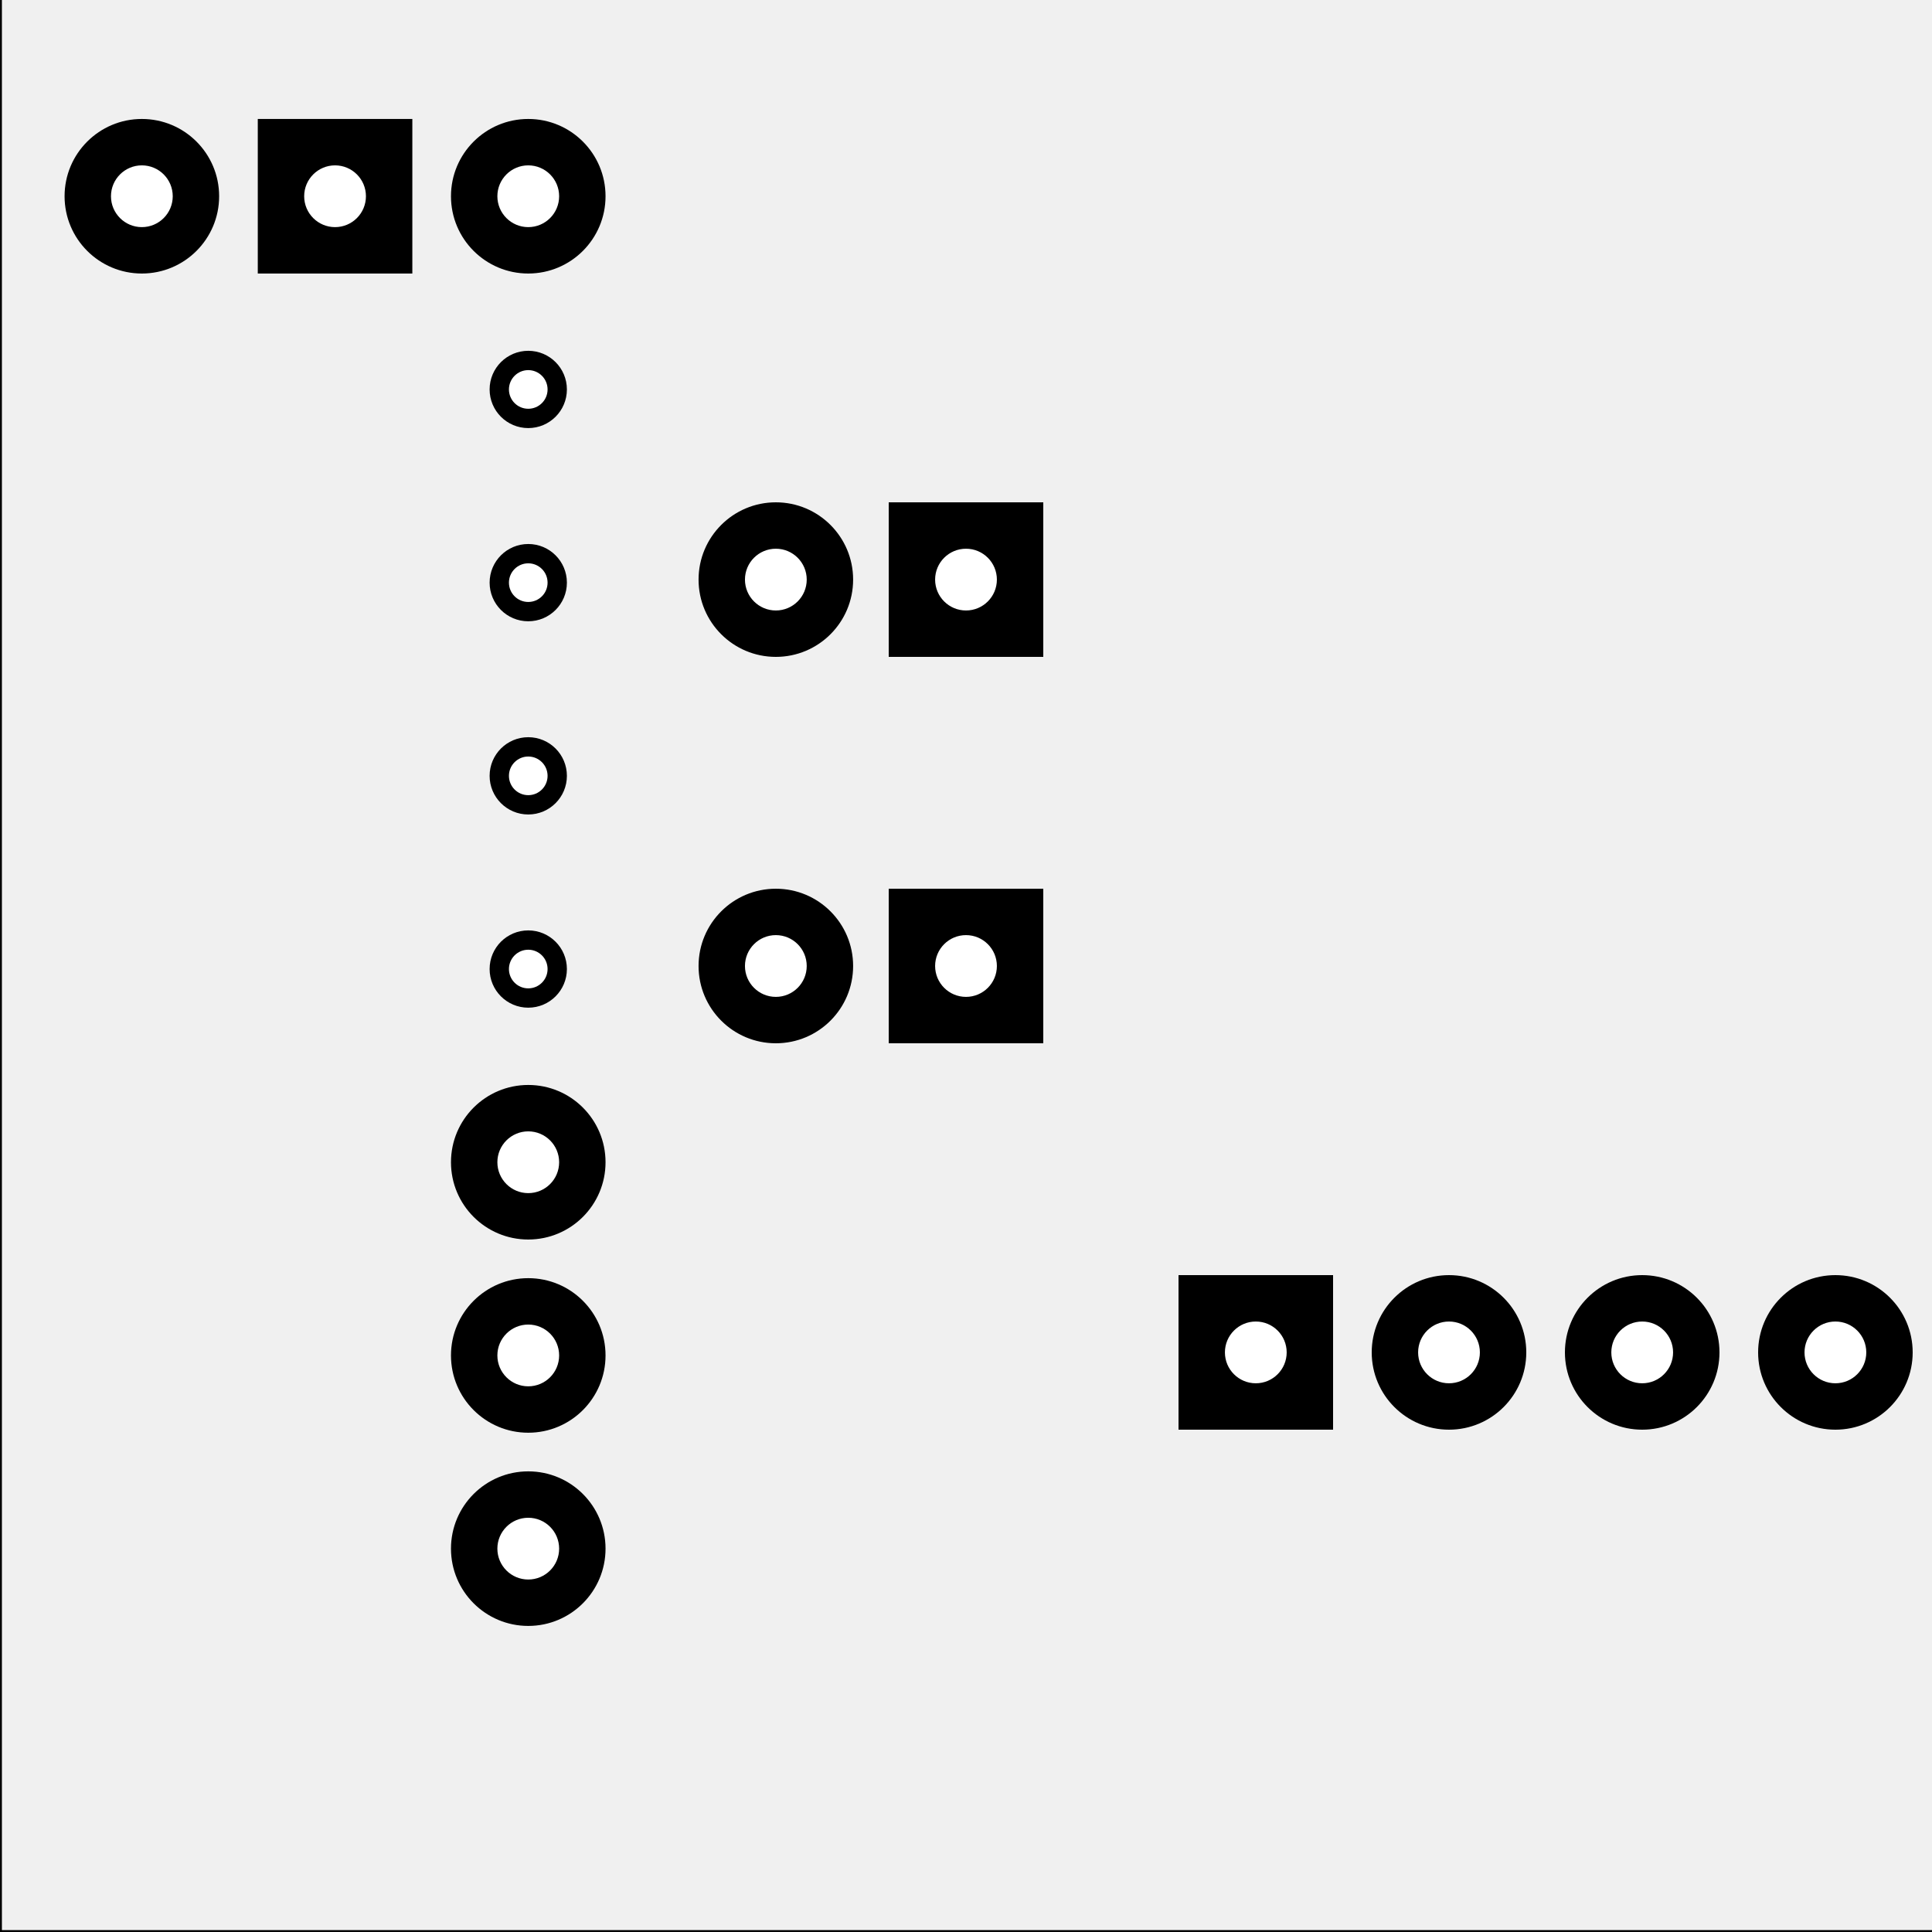
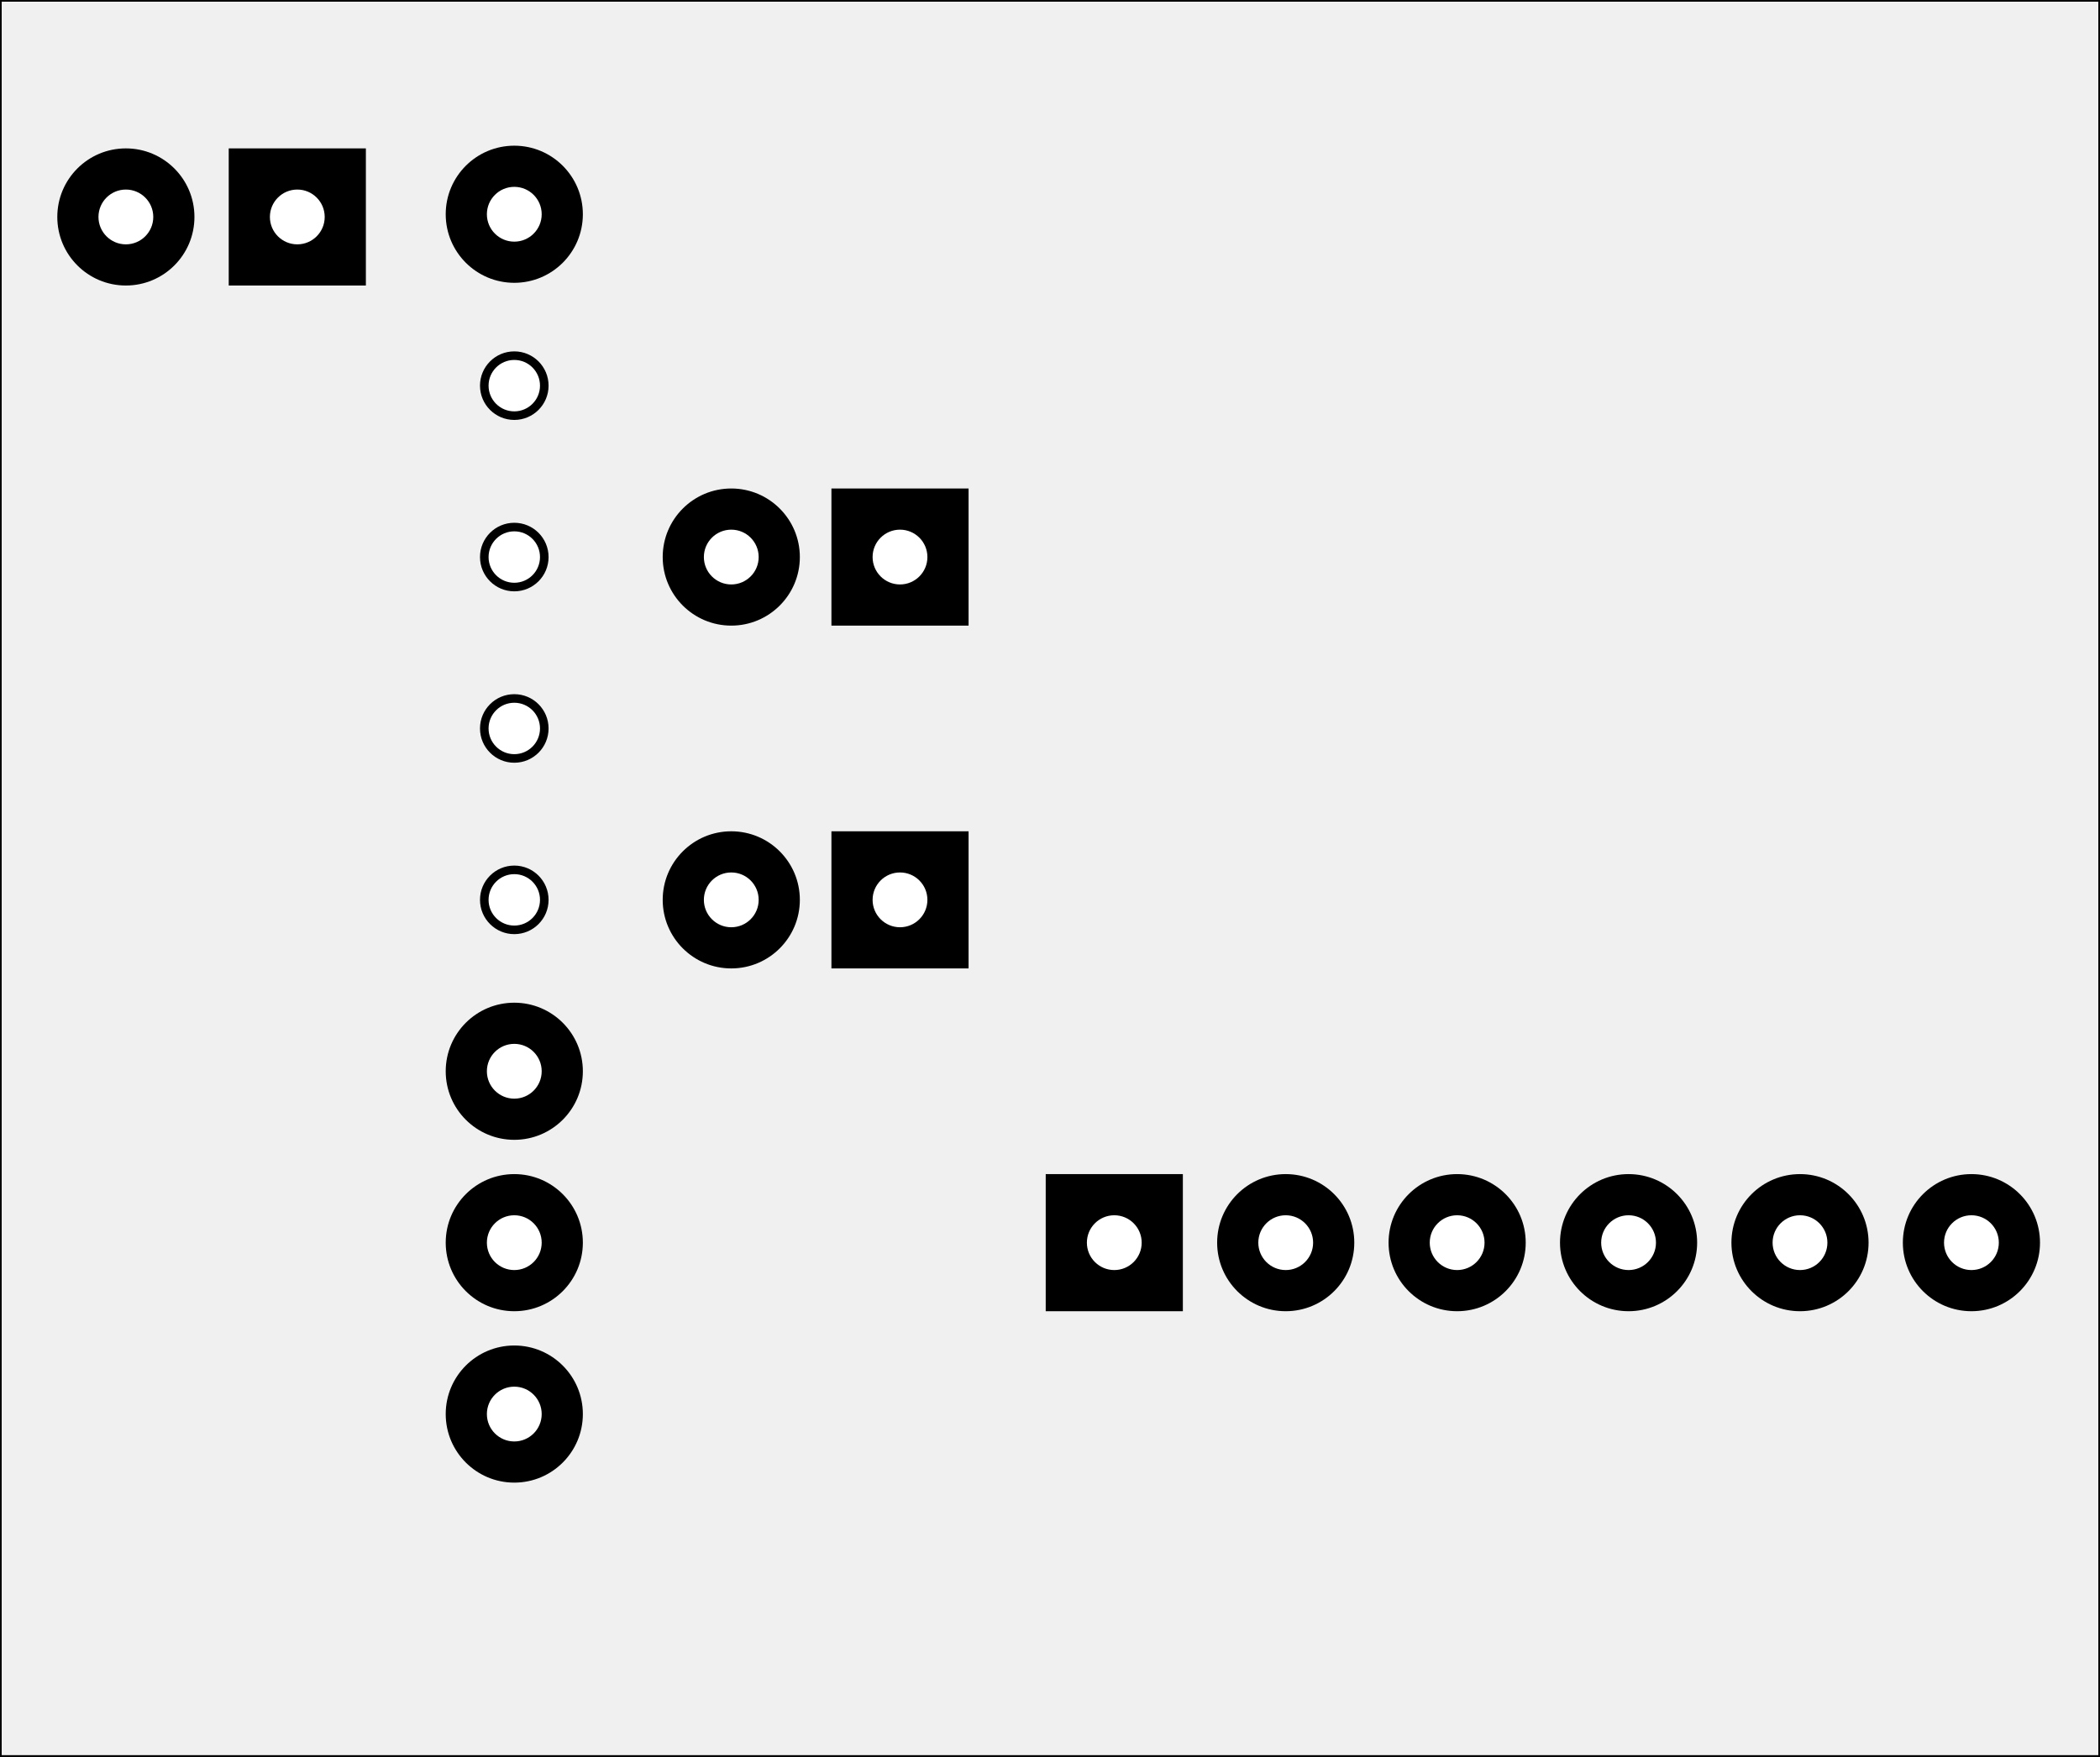
- <svg xmlns="http://www.w3.org/2000/svg" version="1.1" width="25.4mm" height="25.4mm" viewBox="0 0 25.4 25.4">
+ <svg xmlns="http://www.w3.org/2000/svg" version="1.1" width="31.115mm" height="26.035mm" viewBox="0 0 31.115 26.035">
  <g style="fill:#000000; fill-opacity:1;stroke:#000000; stroke-opacity:1; stroke-linecap:round; stroke-linejoin:round;" transform="translate(0 0) scale(1 1)">
</g>
  <g style="fill:#000000; fill-opacity:1; stroke:none;">
-     <circle cx="6.945" cy="20.36" r="1.016" />
+     <circle cx="7.62" cy="20.955" r="1.016" />
  </g>
  <g style="fill:#000000; fill-opacity:1; stroke:none;">
-     <circle cx="6.945" cy="17.82" r="1.016" />
+     <circle cx="7.62" cy="18.415" r="1.016" />
  </g>
  <g style="fill:#000000; fill-opacity:1; stroke:none;">
-     <circle cx="6.945" cy="15.28" r="1.016" />
+     <circle cx="7.62" cy="15.875" r="1.016" />
  </g>
  <g style="fill:#000000; fill-opacity:1; stroke:none;">
-     <circle cx="6.945" cy="12.74" r="0.508" />
+     <circle cx="7.62" cy="13.335" r="0.508" />
  </g>
  <g style="fill:#000000; fill-opacity:1; stroke:none;">
-     <circle cx="6.945" cy="10.2" r="0.508" />
+     <circle cx="7.62" cy="10.795" r="0.508" />
  </g>
  <g style="fill:#000000; fill-opacity:1; stroke:none;">
-     <circle cx="6.945" cy="7.66" r="0.508" />
+     <circle cx="7.62" cy="8.255" r="0.508" />
  </g>
  <g style="fill:#000000; fill-opacity:1; stroke:none;">
-     <circle cx="6.945" cy="5.12" r="0.508" />
+     <circle cx="7.62" cy="5.715" r="0.508" />
  </g>
  <g style="fill:#000000; fill-opacity:1; stroke:none;">
-     <circle cx="6.945" cy="2.58" r="1.016" />
+     <circle cx="7.62" cy="3.175" r="1.016" />
  </g>
  <g style="fill:#000000; fill-opacity:1; stroke:none;">
-     <circle cx="29.21" cy="17.78" r="1.016" />
+     <circle cx="29.21" cy="18.415" r="1.016" />
  </g>
  <g style="fill:#000000; fill-opacity:1; stroke:none;">
-     <circle cx="26.67" cy="17.78" r="1.016" />
+     <circle cx="26.67" cy="18.415" r="1.016" />
  </g>
  <g style="fill:#000000; fill-opacity:1; stroke:none;">
-     <circle cx="24.13" cy="17.78" r="1.016" />
+     <circle cx="24.13" cy="18.415" r="1.016" />
  </g>
  <g style="fill:#000000; fill-opacity:1; stroke:none;">
-     <circle cx="21.59" cy="17.78" r="1.016" />
+     <circle cx="21.59" cy="18.415" r="1.016" />
  </g>
  <g style="fill:#000000; fill-opacity:1; stroke:none;">
-     <circle cx="19.05" cy="17.78" r="1.016" />
-     <path style="fill:#000000; fill-opacity:1; stroke:none;fill-rule:evenodd;" d="M 15.494,16.764 17.526,16.764 17.526,18.796 15.494,18.796 Z" />
-     <path style="fill:#000000; fill-opacity:1; stroke:none;fill-rule:evenodd;" d="M 3.389,1.564 5.421,1.564 5.421,3.596 3.389,3.596 Z" />
+     <circle cx="19.05" cy="18.415" r="1.016" />
+     <path style="fill:#000000; fill-opacity:1; stroke:none;fill-rule:evenodd;" d="M 15.494,17.399 17.526,17.399 17.526,19.431 15.494,19.431 Z" />
+     <path style="fill:#000000; fill-opacity:1; stroke:none;fill-rule:evenodd;" d="M 3.389,2.199 5.421,2.199 5.421,4.231 3.389,4.231 Z" />
  </g>
  <g style="fill:#000000; fill-opacity:1; stroke:none;">
-     <circle cx="1.865" cy="2.58" r="1.016" />
-     <path style="fill:#000000; fill-opacity:1; stroke:none;fill-rule:evenodd;" d="M 13.716,11.684 13.716,13.716 11.684,13.716 11.684,11.684 Z" />
+     <circle cx="1.865" cy="3.215" r="1.016" />
+     <path style="fill:#000000; fill-opacity:1; stroke:none;fill-rule:evenodd;" d="M 14.351,12.319 14.351,14.351 12.319,14.351 12.319,12.319 Z" />
  </g>
  <g style="fill:#000000; fill-opacity:1; stroke:none;">
-     <circle cx="10.2" cy="12.7" r="1.016" />
-     <path style="fill:#000000; fill-opacity:1; stroke:none;fill-rule:evenodd;" d="M 13.716,6.604 13.716,8.636 11.684,8.636 11.684,6.604 Z" />
+     <circle cx="10.835" cy="13.335" r="1.016" />
+     <path style="fill:#000000; fill-opacity:1; stroke:none;fill-rule:evenodd;" d="M 14.351,7.239 14.351,9.271 12.319,9.271 12.319,7.239 Z" />
  </g>
  <g style="fill:#000000; fill-opacity:1; stroke:none;">
-     <circle cx="10.2" cy="7.62" r="1.016" />
-     <path style="fill:none;  stroke:#000000; stroke-width:0.05; stroke-opacity:1;  stroke-linecap:round; stroke-linejoin:round;fill:none" d="M 0,-0.635 31.115,-0.635 31.115,25.4 0,25.4 Z" />
+     <circle cx="10.835" cy="8.255" r="1.016" />
+     <path style="fill:none;  stroke:#000000; stroke-width:0.05; stroke-opacity:1;  stroke-linecap:round; stroke-linejoin:round;fill:none" d="M 0,0 31.115,0 31.115,26.035 0,26.035 Z" />
  </g>
  <g style="fill:#FFFFFF; fill-opacity:1; stroke:none;">
-     <circle cx="6.945" cy="20.36" r="0.406" />
+     <circle cx="7.62" cy="20.955" r="0.406" />
  </g>
  <g style="fill:#FFFFFF; fill-opacity:1; stroke:none;">
-     <circle cx="6.945" cy="17.82" r="0.406" />
+     <circle cx="7.62" cy="18.415" r="0.406" />
  </g>
  <g style="fill:#FFFFFF; fill-opacity:1; stroke:none;">
-     <circle cx="6.945" cy="15.28" r="0.406" />
+     <circle cx="7.62" cy="15.875" r="0.406" />
  </g>
  <g style="fill:#FFFFFF; fill-opacity:1; stroke:none;">
-     <circle cx="6.945" cy="12.74" r="0.254" />
+     <circle cx="7.62" cy="13.335" r="0.381" />
  </g>
  <g style="fill:#FFFFFF; fill-opacity:1; stroke:none;">
-     <circle cx="6.945" cy="10.2" r="0.254" />
+     <circle cx="7.62" cy="10.795" r="0.381" />
  </g>
  <g style="fill:#FFFFFF; fill-opacity:1; stroke:none;">
-     <circle cx="6.945" cy="7.66" r="0.254" />
+     <circle cx="7.62" cy="8.255" r="0.381" />
  </g>
  <g style="fill:#FFFFFF; fill-opacity:1; stroke:none;">
-     <circle cx="6.945" cy="5.12" r="0.254" />
+     <circle cx="7.62" cy="5.715" r="0.381" />
  </g>
  <g style="fill:#FFFFFF; fill-opacity:1; stroke:none;">
-     <circle cx="6.945" cy="2.58" r="0.406" />
+     <circle cx="7.62" cy="3.175" r="0.406" />
  </g>
  <g style="fill:#FFFFFF; fill-opacity:1; stroke:none;">
-     <circle cx="29.21" cy="17.78" r="0.406" />
+     <circle cx="29.21" cy="18.415" r="0.406" />
  </g>
  <g style="fill:#FFFFFF; fill-opacity:1; stroke:none;">
-     <circle cx="26.67" cy="17.78" r="0.406" />
+     <circle cx="26.67" cy="18.415" r="0.406" />
  </g>
  <g style="fill:#FFFFFF; fill-opacity:1; stroke:none;">
-     <circle cx="24.13" cy="17.78" r="0.406" />
+     <circle cx="24.13" cy="18.415" r="0.406" />
  </g>
  <g style="fill:#FFFFFF; fill-opacity:1; stroke:none;">
-     <circle cx="21.59" cy="17.78" r="0.406" />
+     <circle cx="21.59" cy="18.415" r="0.406" />
  </g>
  <g style="fill:#FFFFFF; fill-opacity:1; stroke:none;">
-     <circle cx="19.05" cy="17.78" r="0.406" />
+     <circle cx="19.05" cy="18.415" r="0.406" />
  </g>
  <g style="fill:#FFFFFF; fill-opacity:1; stroke:none;">
-     <circle cx="16.51" cy="17.78" r="0.406" />
+     <circle cx="16.51" cy="18.415" r="0.406" />
  </g>
  <g style="fill:#FFFFFF; fill-opacity:1; stroke:none;">
-     <circle cx="4.405" cy="2.58" r="0.406" />
+     <circle cx="4.405" cy="3.215" r="0.406" />
  </g>
  <g style="fill:#FFFFFF; fill-opacity:1; stroke:none;">
-     <circle cx="1.865" cy="2.58" r="0.406" />
+     <circle cx="1.865" cy="3.215" r="0.406" />
  </g>
  <g style="fill:#FFFFFF; fill-opacity:1; stroke:none;">
-     <circle cx="12.7" cy="12.7" r="0.406" />
+     <circle cx="13.335" cy="13.335" r="0.406" />
  </g>
  <g style="fill:#FFFFFF; fill-opacity:1; stroke:none;">
-     <circle cx="10.2" cy="12.7" r="0.406" />
+     <circle cx="10.835" cy="13.335" r="0.406" />
  </g>
  <g style="fill:#FFFFFF; fill-opacity:1; stroke:none;">
-     <circle cx="12.7" cy="7.62" r="0.406" />
+     <circle cx="13.335" cy="8.255" r="0.406" />
  </g>
  <g style="fill:#FFFFFF; fill-opacity:1; stroke:none;">
-     <circle cx="10.2" cy="7.62" r="0.406" />
+     <circle cx="10.835" cy="8.255" r="0.406" />
  </g>
</svg>
